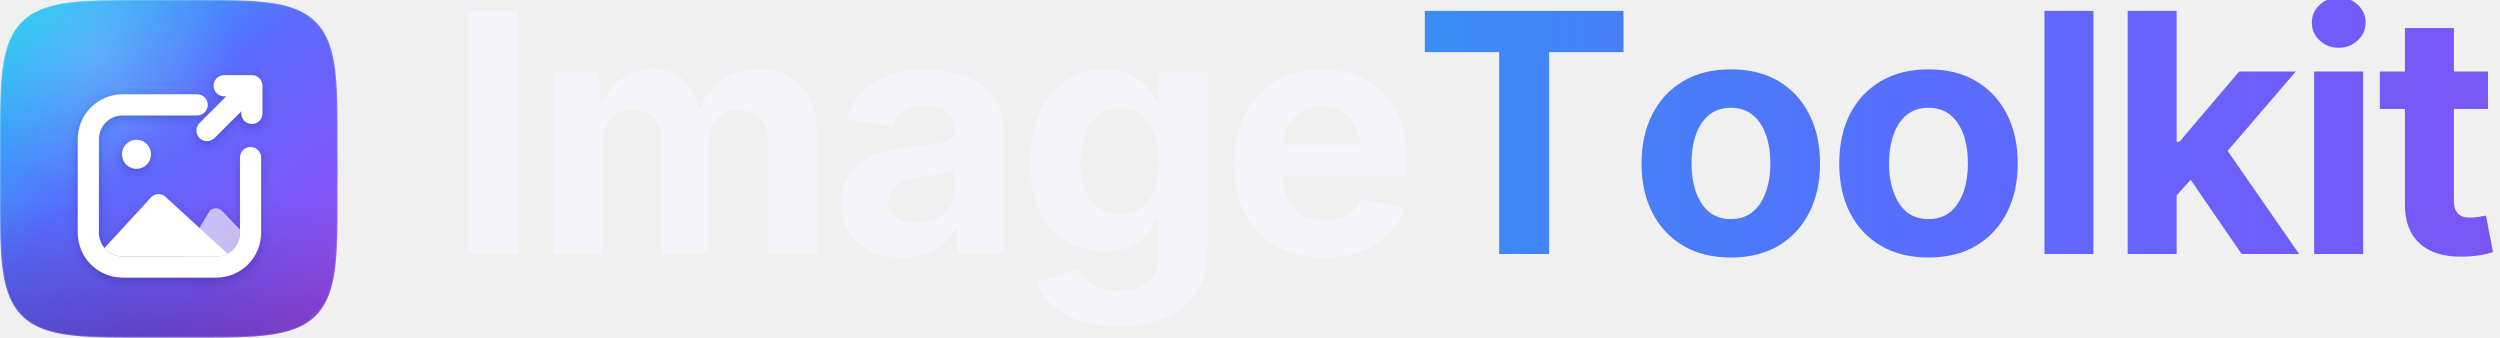
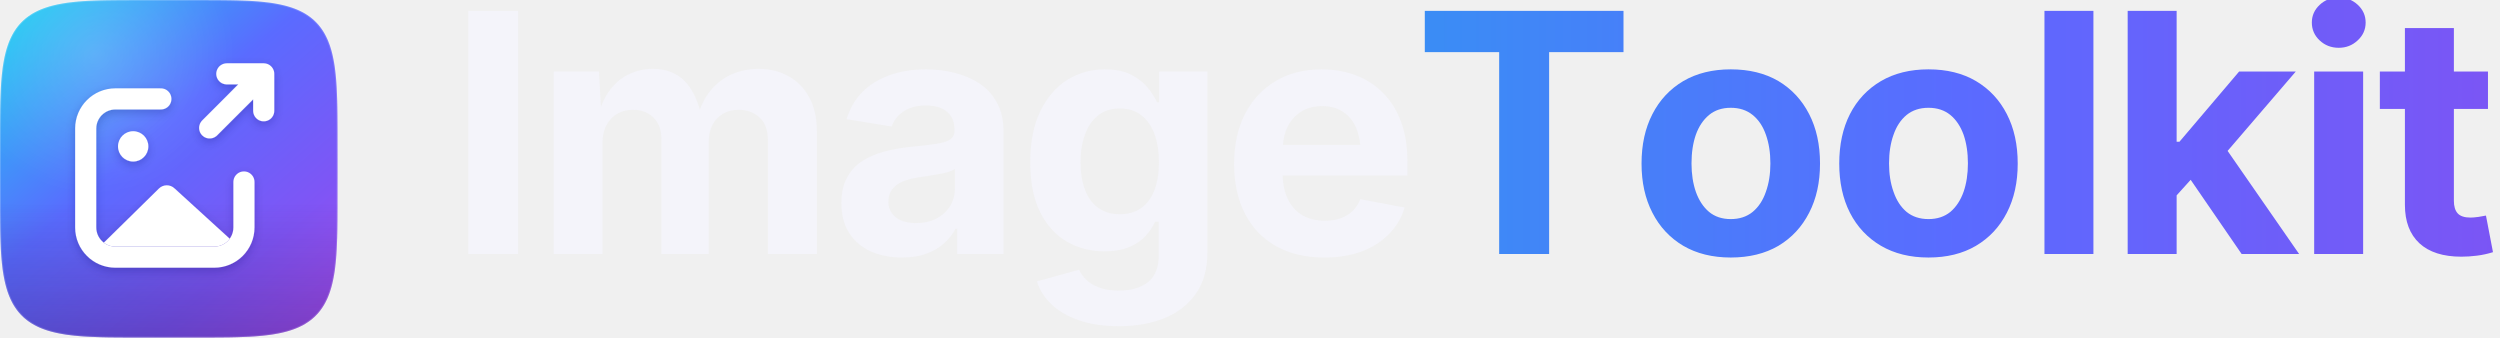
<svg xmlns="http://www.w3.org/2000/svg" viewBox="0 0 1496 202" width="748" height="101" role="img" aria-label="ImageToolkit">
  <defs>
    <linearGradient id="word" gradientUnits="userSpaceOnUse" x1="582.693" y1="0" x2="1228.358" y2="0">
      <stop offset="0" stop-color="#3A8DF5" />
      <stop offset="0.5" stop-color="#5A6BFF" />
      <stop offset="1" stop-color="#7B55F5" />
    </linearGradient>
  </defs>
  <svg x="0" y="0" width="202" height="202" viewBox="0 0 1024 1024">
    <defs>
      <linearGradient id="m-bg" x1="0.08" y1="0.02" x2="0.92" y2="0.98">
        <stop offset="0" stop-color="#1FC8F2" />
        <stop offset="0.42" stop-color="#5A6BFF" />
        <stop offset="0.78" stop-color="#7F55F5" />
        <stop offset="1" stop-color="#A24DEE" />
      </linearGradient>
      <radialGradient id="m-hl" cx="0.28" cy="0.16" r="0.75">
        <stop offset="0" stop-color="#fff" stop-opacity="0.18" />
        <stop offset="0.55" stop-color="#fff" stop-opacity="0" />
      </radialGradient>
      <linearGradient id="m-shade" x1="0" y1="0" x2="0" y2="1">
        <stop offset="0.6" stop-color="#1a1050" stop-opacity="0" />
        <stop offset="1" stop-color="#1a1050" stop-opacity="0.28" />
      </linearGradient>
      <filter id="m-lift" x="-20%" y="-20%" width="140%" height="140%">
        <feDropShadow dx="0" dy="10" stdDeviation="14" flood-color="#1b0f5c" flood-opacity="0.22" />
      </filter>
      <clipPath id="m-inside">
-         <rect x="300" y="350" width="428" height="428" rx="72" />
+         <rect x="292" y="332" width="416" height="416" rx="58" />
      </clipPath>
    </defs>
    <path d="M1024 512L1023.9 631.2L1023.7 669.3L1023.4 697L1022.9 719.5L1022.2 738.8L1021.5 755.8L1020.6 771.1L1019.5 785.2L1018.3 798.1L1016.9 810.2L1015.5 821.5L1013.8 832.1L1012 842.1L1010.1 851.6L1008 860.7L1005.8 869.3L1003.4 877.5L1000.9 885.3L998.2 892.8L995.4 900L992.4 906.9L989.2 913.5L985.9 919.9L982.4 926L978.7 931.8L974.9 937.4L970.9 942.8L966.7 948L962.3 953L957.7 957.7L953 962.3L948 966.7L942.8 970.9L937.4 974.9L931.8 978.7L926 982.4L919.9 985.9L913.5 989.2L906.9 992.4L900 995.4L892.8 998.2L885.3 1000.9L877.5 1003.4L869.3 1005.8L860.7 1008L851.6 1010.1L842.1 1012L832.1 1013.8L821.5 1015.5L810.2 1016.9L798.1 1018.3L785.2 1019.5L771.1 1020.6L755.8 1021.5L738.8 1022.2L719.5 1022.9L697 1023.4L669.3 1023.7L631.2 1023.9L512 1024L392.8 1023.9L354.7 1023.7L327 1023.4L304.5 1022.9L285.2 1022.2L268.2 1021.5L252.9 1020.6L238.8 1019.5L225.9 1018.3L213.8 1016.9L202.5 1015.5L191.9 1013.8L181.9 1012L172.4 1010.1L163.3 1008L154.7 1005.8L146.5 1003.4L138.7 1000.9L131.2 998.2L124 995.4L117.1 992.4L110.5 989.2L104.1 985.9L98 982.4L92.2 978.7L86.6 974.9L81.2 970.9L76 966.7L71 962.3L66.3 957.7L61.7 953L57.3 948L53.1 942.8L49.1 937.4L45.3 931.8L41.6 926L38.1 919.9L34.8 913.5L31.6 906.9L28.6 900L25.8 892.8L23.1 885.3L20.6 877.5L18.2 869.3L16 860.7L13.9 851.6L12 842.1L10.2 832.1L8.5 821.5L7.1 810.2L5.7 798.1L4.5 785.2L3.4 771.1L2.5 755.8L1.8 738.8L1.1 719.5L0.6 697L0.3 669.3L0.1 631.2L0 512L0.1 392.8L0.3 354.7L0.6 327L1.1 304.5L1.8 285.2L2.5 268.2L3.4 252.9L4.5 238.8L5.7 225.9L7.1 213.8L8.5 202.5L10.2 191.9L12 181.9L13.9 172.4L16 163.3L18.2 154.7L20.6 146.5L23.1 138.7L25.8 131.2L28.6 124L31.6 117.1L34.8 110.5L38.1 104.1L41.6 98L45.3 92.2L49.1 86.6L53.1 81.2L57.3 76L61.7 71L66.3 66.3L71 61.7L76 57.3L81.2 53.1L86.6 49.1L92.2 45.3L98 41.6L104.1 38.1L110.5 34.8L117.1 31.6L124 28.6L131.2 25.8L138.7 23.1L146.5 20.6L154.7 18.2L163.3 16L172.4 13.9L181.9 12L191.9 10.2L202.5 8.5L213.8 7.1L225.9 5.7L238.8 4.5L252.9 3.4L268.2 2.5L285.2 1.8L304.5 1.1L327 0.6L354.7 0.3L392.8 0.1L512 0L631.2 0.1L669.3 0.3L697 0.6L719.5 1.1L738.8 1.8L755.8 2.5L771.1 3.4L785.2 4.5L798.1 5.7L810.2 7.1L821.5 8.5L832.1 10.2L842.1 12L851.6 13.9L860.7 16L869.3 18.2L877.5 20.6L885.3 23.1L892.8 25.8L900 28.6L906.9 31.6L913.5 34.8L919.9 38.1L926 41.6L931.8 45.3L937.4 49.1L942.8 53.1L948 57.3L953 61.7L957.7 66.3L962.3 71L966.7 76L970.9 81.2L974.9 86.6L978.7 92.2L982.4 98L985.9 104.1L989.2 110.5L992.4 117.1L995.4 124L998.2 131.2L1000.9 138.7L1003.4 146.5L1005.8 154.7L1008 163.3L1010.1 172.4L1012 181.9L1013.8 191.9L1015.5 202.5L1016.9 213.8L1018.3 225.9L1019.5 238.8L1020.6 252.9L1021.5 268.2L1022.2 285.2L1022.9 304.5L1023.4 327L1023.7 354.7L1023.9 392.8Z" fill="url(#m-bg)" />
    <path d="M1024 512L1023.9 631.2L1023.7 669.3L1023.4 697L1022.9 719.5L1022.2 738.8L1021.5 755.8L1020.6 771.1L1019.5 785.2L1018.3 798.1L1016.9 810.2L1015.5 821.5L1013.8 832.1L1012 842.1L1010.1 851.6L1008 860.7L1005.8 869.3L1003.4 877.5L1000.9 885.3L998.2 892.8L995.4 900L992.4 906.9L989.2 913.5L985.9 919.9L982.4 926L978.7 931.8L974.9 937.4L970.9 942.8L966.7 948L962.3 953L957.7 957.7L953 962.3L948 966.7L942.8 970.9L937.4 974.9L931.8 978.7L926 982.4L919.9 985.9L913.5 989.2L906.9 992.4L900 995.4L892.8 998.2L885.3 1000.9L877.5 1003.4L869.3 1005.8L860.7 1008L851.6 1010.1L842.1 1012L832.1 1013.8L821.5 1015.5L810.2 1016.9L798.1 1018.3L785.2 1019.5L771.1 1020.6L755.8 1021.5L738.8 1022.2L719.5 1022.9L697 1023.4L669.3 1023.7L631.2 1023.9L512 1024L392.8 1023.9L354.7 1023.7L327 1023.4L304.5 1022.9L285.2 1022.2L268.2 1021.5L252.9 1020.6L238.8 1019.5L225.9 1018.3L213.8 1016.9L202.5 1015.5L191.9 1013.8L181.9 1012L172.4 1010.1L163.3 1008L154.7 1005.8L146.5 1003.4L138.7 1000.9L131.2 998.2L124 995.4L117.1 992.4L110.5 989.2L104.1 985.9L98 982.4L92.2 978.7L86.6 974.9L81.2 970.9L76 966.7L71 962.3L66.3 957.7L61.7 953L57.3 948L53.1 942.8L49.1 937.4L45.3 931.8L41.6 926L38.1 919.9L34.8 913.5L31.6 906.9L28.6 900L25.8 892.8L23.1 885.3L20.6 877.5L18.2 869.3L16 860.7L13.9 851.6L12 842.1L10.2 832.1L8.5 821.5L7.1 810.2L5.7 798.1L4.5 785.2L3.4 771.1L2.5 755.8L1.8 738.8L1.1 719.5L0.6 697L0.3 669.3L0.1 631.2L0 512L0.1 392.8L0.3 354.7L0.6 327L1.1 304.5L1.8 285.2L2.5 268.2L3.4 252.9L4.5 238.8L5.7 225.9L7.1 213.8L8.5 202.5L10.2 191.9L12 181.9L13.9 172.4L16 163.3L18.2 154.7L20.6 146.5L23.1 138.7L25.8 131.2L28.6 124L31.6 117.1L34.8 110.5L38.1 104.1L41.6 98L45.3 92.2L49.1 86.6L53.1 81.2L57.3 76L61.7 71L66.3 66.3L71 61.7L76 57.3L81.2 53.1L86.6 49.1L92.2 45.3L98 41.6L104.1 38.1L110.5 34.8L117.1 31.6L124 28.6L131.2 25.8L138.7 23.1L146.5 20.6L154.7 18.2L163.3 16L172.4 13.9L181.9 12L191.9 10.2L202.5 8.5L213.8 7.1L225.9 5.7L238.8 4.5L252.9 3.4L268.2 2.5L285.2 1.8L304.5 1.1L327 0.6L354.7 0.3L392.8 0.1L512 0L631.2 0.1L669.3 0.3L697 0.6L719.5 1.1L738.8 1.8L755.8 2.5L771.1 3.4L785.2 4.5L798.1 5.7L810.2 7.1L821.5 8.5L832.1 10.2L842.1 12L851.6 13.9L860.7 16L869.3 18.2L877.5 20.6L885.3 23.1L892.8 25.8L900 28.6L906.9 31.6L913.5 34.8L919.9 38.1L926 41.6L931.8 45.3L937.4 49.1L942.8 53.1L948 57.3L953 61.7L957.7 66.3L962.3 71L966.7 76L970.9 81.2L974.9 86.6L978.7 92.2L982.4 98L985.9 104.1L989.2 110.5L992.4 117.1L995.4 124L998.2 131.2L1000.9 138.7L1003.4 146.5L1005.8 154.7L1008 163.3L1010.1 172.4L1012 181.9L1013.8 191.9L1015.5 202.5L1016.9 213.8L1018.3 225.9L1019.5 238.8L1020.6 252.9L1021.5 268.2L1022.2 285.2L1022.9 304.5L1023.4 327L1023.7 354.7L1023.9 392.8Z" fill="url(#m-hl)" />
    <path d="M1024 512L1023.9 631.2L1023.7 669.3L1023.4 697L1022.9 719.5L1022.2 738.8L1021.5 755.8L1020.6 771.1L1019.5 785.2L1018.3 798.1L1016.9 810.2L1015.5 821.5L1013.8 832.1L1012 842.1L1010.1 851.6L1008 860.7L1005.8 869.3L1003.4 877.5L1000.9 885.3L998.2 892.8L995.4 900L992.4 906.9L989.2 913.5L985.9 919.9L982.4 926L978.7 931.8L974.9 937.4L970.9 942.8L966.7 948L962.3 953L957.7 957.7L953 962.3L948 966.7L942.8 970.9L937.4 974.9L931.8 978.7L926 982.4L919.9 985.9L913.5 989.2L906.9 992.4L900 995.4L892.8 998.2L885.3 1000.9L877.5 1003.4L869.3 1005.8L860.7 1008L851.6 1010.1L842.1 1012L832.1 1013.8L821.5 1015.5L810.2 1016.9L798.1 1018.3L785.2 1019.5L771.1 1020.6L755.8 1021.5L738.8 1022.2L719.5 1022.9L697 1023.4L669.3 1023.7L631.2 1023.9L512 1024L392.8 1023.9L354.7 1023.7L327 1023.4L304.5 1022.9L285.2 1022.2L268.2 1021.5L252.9 1020.6L238.8 1019.5L225.9 1018.3L213.8 1016.9L202.5 1015.5L191.9 1013.8L181.9 1012L172.4 1010.1L163.3 1008L154.7 1005.8L146.5 1003.4L138.7 1000.9L131.2 998.2L124 995.4L117.1 992.4L110.5 989.2L104.1 985.9L98 982.4L92.2 978.7L86.6 974.9L81.2 970.9L76 966.7L71 962.3L66.3 957.7L61.7 953L57.3 948L53.1 942.8L49.1 937.4L45.3 931.8L41.6 926L38.1 919.9L34.8 913.5L31.6 906.9L28.6 900L25.8 892.8L23.1 885.3L20.6 877.5L18.2 869.3L16 860.7L13.9 851.6L12 842.1L10.2 832.1L8.5 821.5L7.1 810.2L5.7 798.1L4.5 785.2L3.4 771.1L2.5 755.8L1.8 738.8L1.1 719.5L0.6 697L0.3 669.3L0.1 631.2L0 512L0.1 392.8L0.3 354.7L0.6 327L1.1 304.5L1.8 285.2L2.5 268.2L3.4 252.9L4.5 238.8L5.7 225.9L7.1 213.8L8.5 202.5L10.2 191.9L12 181.9L13.9 172.4L16 163.3L18.2 154.7L20.6 146.5L23.1 138.7L25.8 131.2L28.6 124L31.6 117.1L34.8 110.5L38.1 104.1L41.6 98L45.3 92.2L49.1 86.6L53.1 81.2L57.3 76L61.7 71L66.3 66.3L71 61.7L76 57.3L81.2 53.1L86.6 49.1L92.2 45.3L98 41.6L104.1 38.1L110.5 34.8L117.1 31.6L124 28.6L131.2 25.8L138.7 23.1L146.5 20.6L154.7 18.2L163.3 16L172.4 13.9L181.9 12L191.9 10.2L202.5 8.5L213.8 7.1L225.9 5.7L238.8 4.5L252.9 3.4L268.2 2.5L285.2 1.8L304.5 1.1L327 0.6L354.7 0.3L392.8 0.1L512 0L631.2 0.1L669.3 0.3L697 0.6L719.5 1.1L738.8 1.8L755.8 2.5L771.1 3.4L785.2 4.5L798.1 5.7L810.2 7.1L821.5 8.5L832.1 10.2L842.1 12L851.6 13.9L860.7 16L869.3 18.2L877.5 20.6L885.3 23.1L892.8 25.8L900 28.6L906.9 31.6L913.5 34.8L919.9 38.1L926 41.6L931.8 45.3L937.4 49.1L942.8 53.1L948 57.3L953 61.7L957.7 66.3L962.3 71L966.7 76L970.9 81.2L974.9 86.6L978.7 92.2L982.4 98L985.9 104.1L989.2 110.5L992.4 117.1L995.4 124L998.2 131.2L1000.9 138.7L1003.4 146.5L1005.8 154.7L1008 163.3L1010.1 172.4L1012 181.9L1013.8 191.9L1015.5 202.5L1016.9 213.8L1018.3 225.9L1019.5 238.8L1020.6 252.9L1021.5 268.2L1022.2 285.2L1022.9 304.5L1023.4 327L1023.7 354.7L1023.9 392.8Z" fill="url(#m-shade)" />
    <path d="M1024 512L1023.9 631.2L1023.7 669.3L1023.4 697L1022.9 719.5L1022.2 738.8L1021.5 755.8L1020.6 771.1L1019.5 785.2L1018.3 798.1L1016.9 810.2L1015.5 821.5L1013.8 832.1L1012 842.1L1010.1 851.6L1008 860.7L1005.8 869.3L1003.4 877.5L1000.9 885.3L998.2 892.8L995.4 900L992.4 906.9L989.2 913.5L985.9 919.9L982.4 926L978.7 931.8L974.9 937.4L970.9 942.8L966.7 948L962.3 953L957.7 957.7L953 962.3L948 966.7L942.8 970.9L937.4 974.9L931.8 978.7L926 982.4L919.9 985.9L913.5 989.2L906.9 992.4L900 995.4L892.8 998.2L885.3 1000.9L877.5 1003.4L869.3 1005.8L860.7 1008L851.6 1010.1L842.1 1012L832.1 1013.8L821.5 1015.5L810.2 1016.9L798.1 1018.3L785.2 1019.5L771.1 1020.6L755.8 1021.5L738.8 1022.2L719.5 1022.9L697 1023.4L669.3 1023.7L631.2 1023.9L512 1024L392.8 1023.9L354.7 1023.7L327 1023.4L304.5 1022.9L285.2 1022.2L268.2 1021.5L252.9 1020.6L238.8 1019.5L225.9 1018.3L213.8 1016.9L202.5 1015.5L191.9 1013.8L181.9 1012L172.4 1010.1L163.3 1008L154.7 1005.8L146.5 1003.4L138.7 1000.9L131.2 998.2L124 995.4L117.1 992.4L110.5 989.2L104.1 985.9L98 982.4L92.2 978.7L86.6 974.9L81.2 970.9L76 966.7L71 962.3L66.3 957.7L61.7 953L57.3 948L53.1 942.8L49.1 937.4L45.3 931.8L41.6 926L38.1 919.9L34.8 913.5L31.6 906.9L28.6 900L25.8 892.8L23.1 885.3L20.6 877.5L18.2 869.3L16 860.7L13.9 851.6L12 842.1L10.2 832.1L8.5 821.5L7.1 810.2L5.7 798.1L4.5 785.2L3.4 771.1L2.5 755.8L1.8 738.8L1.1 719.5L0.6 697L0.3 669.3L0.1 631.2L0 512L0.1 392.8L0.3 354.7L0.6 327L1.1 304.5L1.8 285.2L2.5 268.2L3.4 252.9L4.5 238.8L5.7 225.9L7.1 213.8L8.5 202.5L10.2 191.9L12 181.9L13.9 172.4L16 163.3L18.2 154.7L20.6 146.5L23.1 138.7L25.8 131.2L28.6 124L31.6 117.1L34.8 110.5L38.1 104.1L41.6 98L45.3 92.2L49.1 86.6L53.1 81.2L57.3 76L61.7 71L66.3 66.3L71 61.7L76 57.3L81.2 53.1L86.6 49.1L92.2 45.3L98 41.6L104.1 38.1L110.5 34.8L117.1 31.6L124 28.6L131.2 25.8L138.7 23.1L146.5 20.6L154.7 18.2L163.3 16L172.4 13.9L181.9 12L191.9 10.2L202.5 8.5L213.8 7.1L225.9 5.7L238.8 4.5L252.9 3.4L268.2 2.5L285.2 1.8L304.5 1.1L327 0.6L354.7 0.3L392.8 0.1L512 0L631.2 0.1L669.3 0.3L697 0.6L719.5 1.1L738.8 1.8L755.8 2.5L771.1 3.4L785.2 4.5L798.1 5.7L810.2 7.1L821.5 8.5L832.1 10.2L842.1 12L851.6 13.9L860.7 16L869.3 18.2L877.5 20.6L885.3 23.1L892.8 25.8L900 28.6L906.9 31.6L913.5 34.8L919.9 38.1L926 41.6L931.8 45.3L937.4 49.1L942.8 53.1L948 57.3L953 61.7L957.7 66.3L962.3 71L966.7 76L970.9 81.2L974.9 86.6L978.7 92.2L982.4 98L985.9 104.1L989.2 110.5L992.4 117.1L995.4 124L998.2 131.2L1000.9 138.7L1003.4 146.5L1005.8 154.7L1008 163.3L1010.1 172.4L1012 181.9L1013.8 191.9L1015.5 202.5L1016.9 213.8L1018.3 225.9L1019.5 238.8L1020.6 252.9L1021.5 268.2L1022.2 285.2L1022.9 304.5L1023.4 327L1023.7 354.7L1023.9 392.8Z" fill="none" stroke="#fff" stroke-opacity="0.16" stroke-width="6" />
    <g filter="url(#m-lift)" fill="none" stroke="#fff" stroke-width="64" stroke-linecap="round" stroke-linejoin="round">
-       <path d="M598 318H372a104 104 0 0 0-104 104v284a104 104 0 0 0 104 104h284a104 104 0 0 0 104-104V478" />
-       <path d="M628 396L764 260M680 260h84v84" />
+       <path d="M488 300H350a90 90 0 0 0-90 90v300a90 90 0 0 0 90 90h300a90 90 0 0 0 90-90V552" />
+       <path d="M636 388L800 224M688 224h112v112" />
      <g clip-path="url(#m-inside)" stroke="none" fill="#fff">
-         <circle cx="414" cy="468" r="44" />
-         <path d="M540 800L636 640a26 26 0 0 1 38 0L780 752V800Z" opacity="0.6" />
-         <path d="M280 800L462 602a26 26 0 0 1 38 0L716 800Z" stroke="#fff" stroke-width="10" stroke-linejoin="round" />
+         <circle cx="404" cy="444" r="46" />
+         <path d="M250 800L482 572a34 34 0 0 1 48 0L780 800Z" />
      </g>
    </g>
  </svg>
  <g transform="translate(267 152)">
    <path d="M13.2-145.5L43-145.5L43 0L13.2 0M93.5 0L64.3 0L64.3-109.2L91.4-109.2L92.6-88Q94.8-94 98.2-98.4Q103.1-104.8 109.8-107.8Q116.4-110.8 123.7-110.8Q135.5-110.8 142.8-103.4Q148.5-97.5 151.8-86.4Q154.2-92.9 158-97.6Q163.5-104.3 171-107.6Q178.6-110.8 186.9-110.8Q197-110.8 204.8-106.4Q212.7-102.1 217.2-93.8Q221.8-85.5 221.8-73.6L221.8 0L192.5 0L192.5-68.1Q192.5-77.3 187.4-81.8Q182.4-86.3 175.1-86.3Q169.6-86.3 165.6-83.9Q161.5-81.5 159.3-77.2Q157.1-72.9 157.1-67.2L157.1 0L128.8 0L128.8-68.8Q128.8-76.9 124.1-81.6Q119.3-86.3 111.8-86.3Q106.6-86.3 102.5-84Q98.3-81.6 95.9-77.1Q93.5-72.6 93.5-66M272.8 2.1Q262.5 2.1 254.2-1.5Q246-5.2 241.2-12.5Q236.5-19.7 236.5-30.6Q236.5-39.6 239.9-45.8Q243.3-52 249.1-55.7Q254.9-59.4 262.2-61.3Q269.6-63.3 277.7-64.1Q287.2-65 293-65.9Q298.8-66.7 301.5-68.5Q304.2-70.3 304.2-73.8L304.2-74.3Q304.2-79 302.2-82.2Q300.3-85.4 296.4-87.2Q292.6-88.9 287.1-88.9Q281.4-88.9 277.2-87.2Q273-85.4 270.4-82.6Q267.8-79.8 266.5-76.3L239.6-80.7Q242.5-90.2 249-96.9Q255.6-103.5 265.3-107Q275-110.5 287.2-110.5Q296-110.5 304.3-108.4Q312.6-106.3 319.2-102Q325.8-97.6 329.6-90.5Q333.5-83.4 333.5-73.5L333.5 0L305.8 0L305.8-15.1L304.8-15.1Q302.1-10.1 297.7-6.2Q293.3-2.3 287.1-0.1Q280.9 2.1 272.8 2.1M281.1-18.5Q288.1-18.5 293.3-21.2Q298.5-23.9 301.5-28.6Q304.4-33.3 304.4-39.1L304.4-50.9Q303.1-49.9 300.5-49.1Q297.8-48.3 294.6-47.8Q291.4-47.2 288.3-46.7Q285.1-46.2 282.7-45.9Q277.3-45.1 273.2-43.4Q269.1-41.6 266.9-38.7Q264.6-35.8 264.6-31.3Q264.6-27.1 266.8-24.3Q268.9-21.4 272.6-19.9Q276.4-18.5 281.1-18.5M402.6 43.2Q388.9 43.2 378.8 39.7Q368.6 36.2 362.3 30.2Q355.9 24.1 353.5 16.4L378.7 9.4Q380.1 12.4 382.9 15.3Q385.8 18.2 390.6 20Q395.4 21.9 402.4 21.9Q413.7 21.9 420.1 16.7Q426.4 11.6 426.4 0.8L426.4-19.3L424.2-19.3Q422.2-14.9 418.5-10.8Q414.8-6.7 408.8-4.2Q402.8-1.6 393.9-1.6Q381.6-1.6 371.6-7.3Q361.5-13.1 355.5-24.9Q349.5-36.7 349.5-54.8Q349.5-73.2 355.6-85.6Q361.7-98 371.8-104.3Q381.9-110.5 394-110.5Q403.2-110.5 409.5-107.5Q415.7-104.4 419.6-99.8Q423.4-95.1 425.4-90.8L426.6-90.8L426.6-109.2L455.5-109.2L455.5-0.9Q455.5 13.9 448.7 23.6Q441.9 33.4 430 38.3Q418 43.2 402.6 43.2M403.1-23.8Q410.6-23.8 415.9-27.5Q421.1-31.2 423.8-38.2Q426.5-45.2 426.5-55Q426.5-64.6 423.8-71.9Q421.1-79.1 415.9-83.1Q410.6-87.1 403.1-87.1Q395.4-87.1 390.2-83Q384.9-78.8 382.3-71.6Q379.6-64.4 379.6-55Q379.6-45.4 382.3-38.4Q384.9-31.4 390.2-27.6Q395.5-23.8 403.1-23.8M525.4 2.1Q508.7 2.1 496.6-4.7Q484.5-11.5 478-24.1Q471.5-36.7 471.5-54Q471.5-70.9 477.9-83.6Q484.4-96.3 496.2-103.4Q508-110.5 523.9-110.5Q534.6-110.5 543.9-107.1Q553.2-103.7 560.2-96.8Q567.3-89.9 571.2-79.6Q575.2-69.2 575.2-55.2L575.2-47L500.5-47Q500.8-38.7 503.7-32.8Q506.8-26.4 512.5-23.1Q518.2-19.9 525.9-19.9Q531-19.9 535.2-21.4Q539.4-22.9 542.4-25.7Q545.4-28.6 547-32.8L573.5-27.8Q570.9-18.8 564.3-12.1Q557.8-5.3 548-1.6Q538.2 2.1 525.4 2.1M500.7-65.3L547-65.3Q546.4-70.8 544.6-75.3Q542-81.5 536.8-85Q531.7-88.5 524.2-88.5Q516.6-88.5 511.3-85Q505.9-81.4 503.2-75.5Q501.1-70.9 500.7-65.3" fill="#F4F4FA" />
    <path d="M630.1-120.8L585.6-120.8L585.6-145.5L704.5-145.5L704.5-120.8L660-120.8L660 0L630.1 0M768.7 2.1Q752.3 2.1 740.3-4.9Q728.3-12 721.8-24.7Q715.3-37.3 715.3-54.1Q715.3-71.1 721.8-83.7Q728.3-96.4 740.3-103.5Q752.3-110.5 768.7-110.5Q785.2-110.5 797.2-103.5Q809.1-96.4 815.6-83.7Q822.1-71.1 822.1-54.1Q822.1-37.3 815.6-24.7Q809.1-12 797.2-4.9Q785.2 2.1 768.7 2.1M768.7-20.9Q776.5-20.9 781.8-25.2Q787.1-29.6 789.7-37.2Q792.4-44.7 792.4-54.2Q792.4-63.9 789.7-71.4Q787.1-78.9 781.8-83.2Q776.5-87.5 768.7-87.5Q760.9-87.5 755.7-83.2Q750.5-78.9 747.8-71.4Q745.2-63.9 745.2-54.2Q745.2-44.7 747.8-37.2Q750.5-29.6 755.7-25.2Q760.9-20.9 768.7-20.9M887 2.1Q870.6 2.1 858.6-4.9Q846.5-12 840-24.7Q833.6-37.3 833.6-54.1Q833.6-71.1 840-83.7Q846.5-96.4 858.6-103.5Q870.6-110.5 887-110.5Q903.5-110.5 915.4-103.5Q927.4-96.4 933.9-83.7Q940.4-71.1 940.4-54.1Q940.4-37.3 933.9-24.7Q927.4-12 915.4-4.9Q903.5 2.1 887 2.1M887-20.9Q894.8-20.9 900.1-25.2Q905.3-29.6 908-37.2Q910.6-44.7 910.6-54.2Q910.6-63.9 908-71.4Q905.3-78.9 900.1-83.2Q894.8-87.5 887-87.5Q879.2-87.5 873.9-83.2Q868.7-78.9 866.1-71.4Q863.4-63.9 863.4-54.2Q863.4-44.7 866.1-37.2Q868.7-29.6 873.9-25.2Q879.2-20.9 887-20.9M956.4-145.5L985.7-145.5L985.7 0L956.4 0M1035.5 0L1006.2 0L1006.2-145.5L1035.5-145.5L1035.5-67.2L1037.2-67.2L1072.9-109.2L1106.8-109.2L1066-61.7L1108.8 0L1074.4 0L1043.9-44.4L1035.5-35.1M1147.1 0L1117.8 0L1117.8-109.2L1147.1-109.2L1147.1 0M1132.5-123.4Q1125.8-123.4 1121.1-127.8Q1116.4-132.2 1116.4-138.5Q1116.4-144.7 1121.1-149.1Q1125.8-153.5 1132.5-153.5Q1139.1-153.5 1143.8-149.2Q1148.6-144.8 1148.6-138.5Q1148.6-132.2 1143.8-127.8Q1139.1-123.4 1132.5-123.4M1201.4-109.2L1221.8-109.2L1221.8-86.8L1201.4-86.8L1201.4-31.9Q1201.4-26.8 1203.7-24.3Q1206-21.8 1211.4-21.8Q1213-21.8 1216.1-22.2Q1219.1-22.7 1220.6-23L1224.8-1.1Q1220 0.4 1215.1 1Q1210.3 1.6 1205.9 1.6Q1189.5 1.6 1180.8-6.4Q1172.1-14.5 1172.1-29.4L1172.1-86.8L1157.1-86.8L1157.1-109.2L1172.1-109.2L1172.1-135.2L1201.4-135.2" fill="url(#word)" />
  </g>
</svg>
